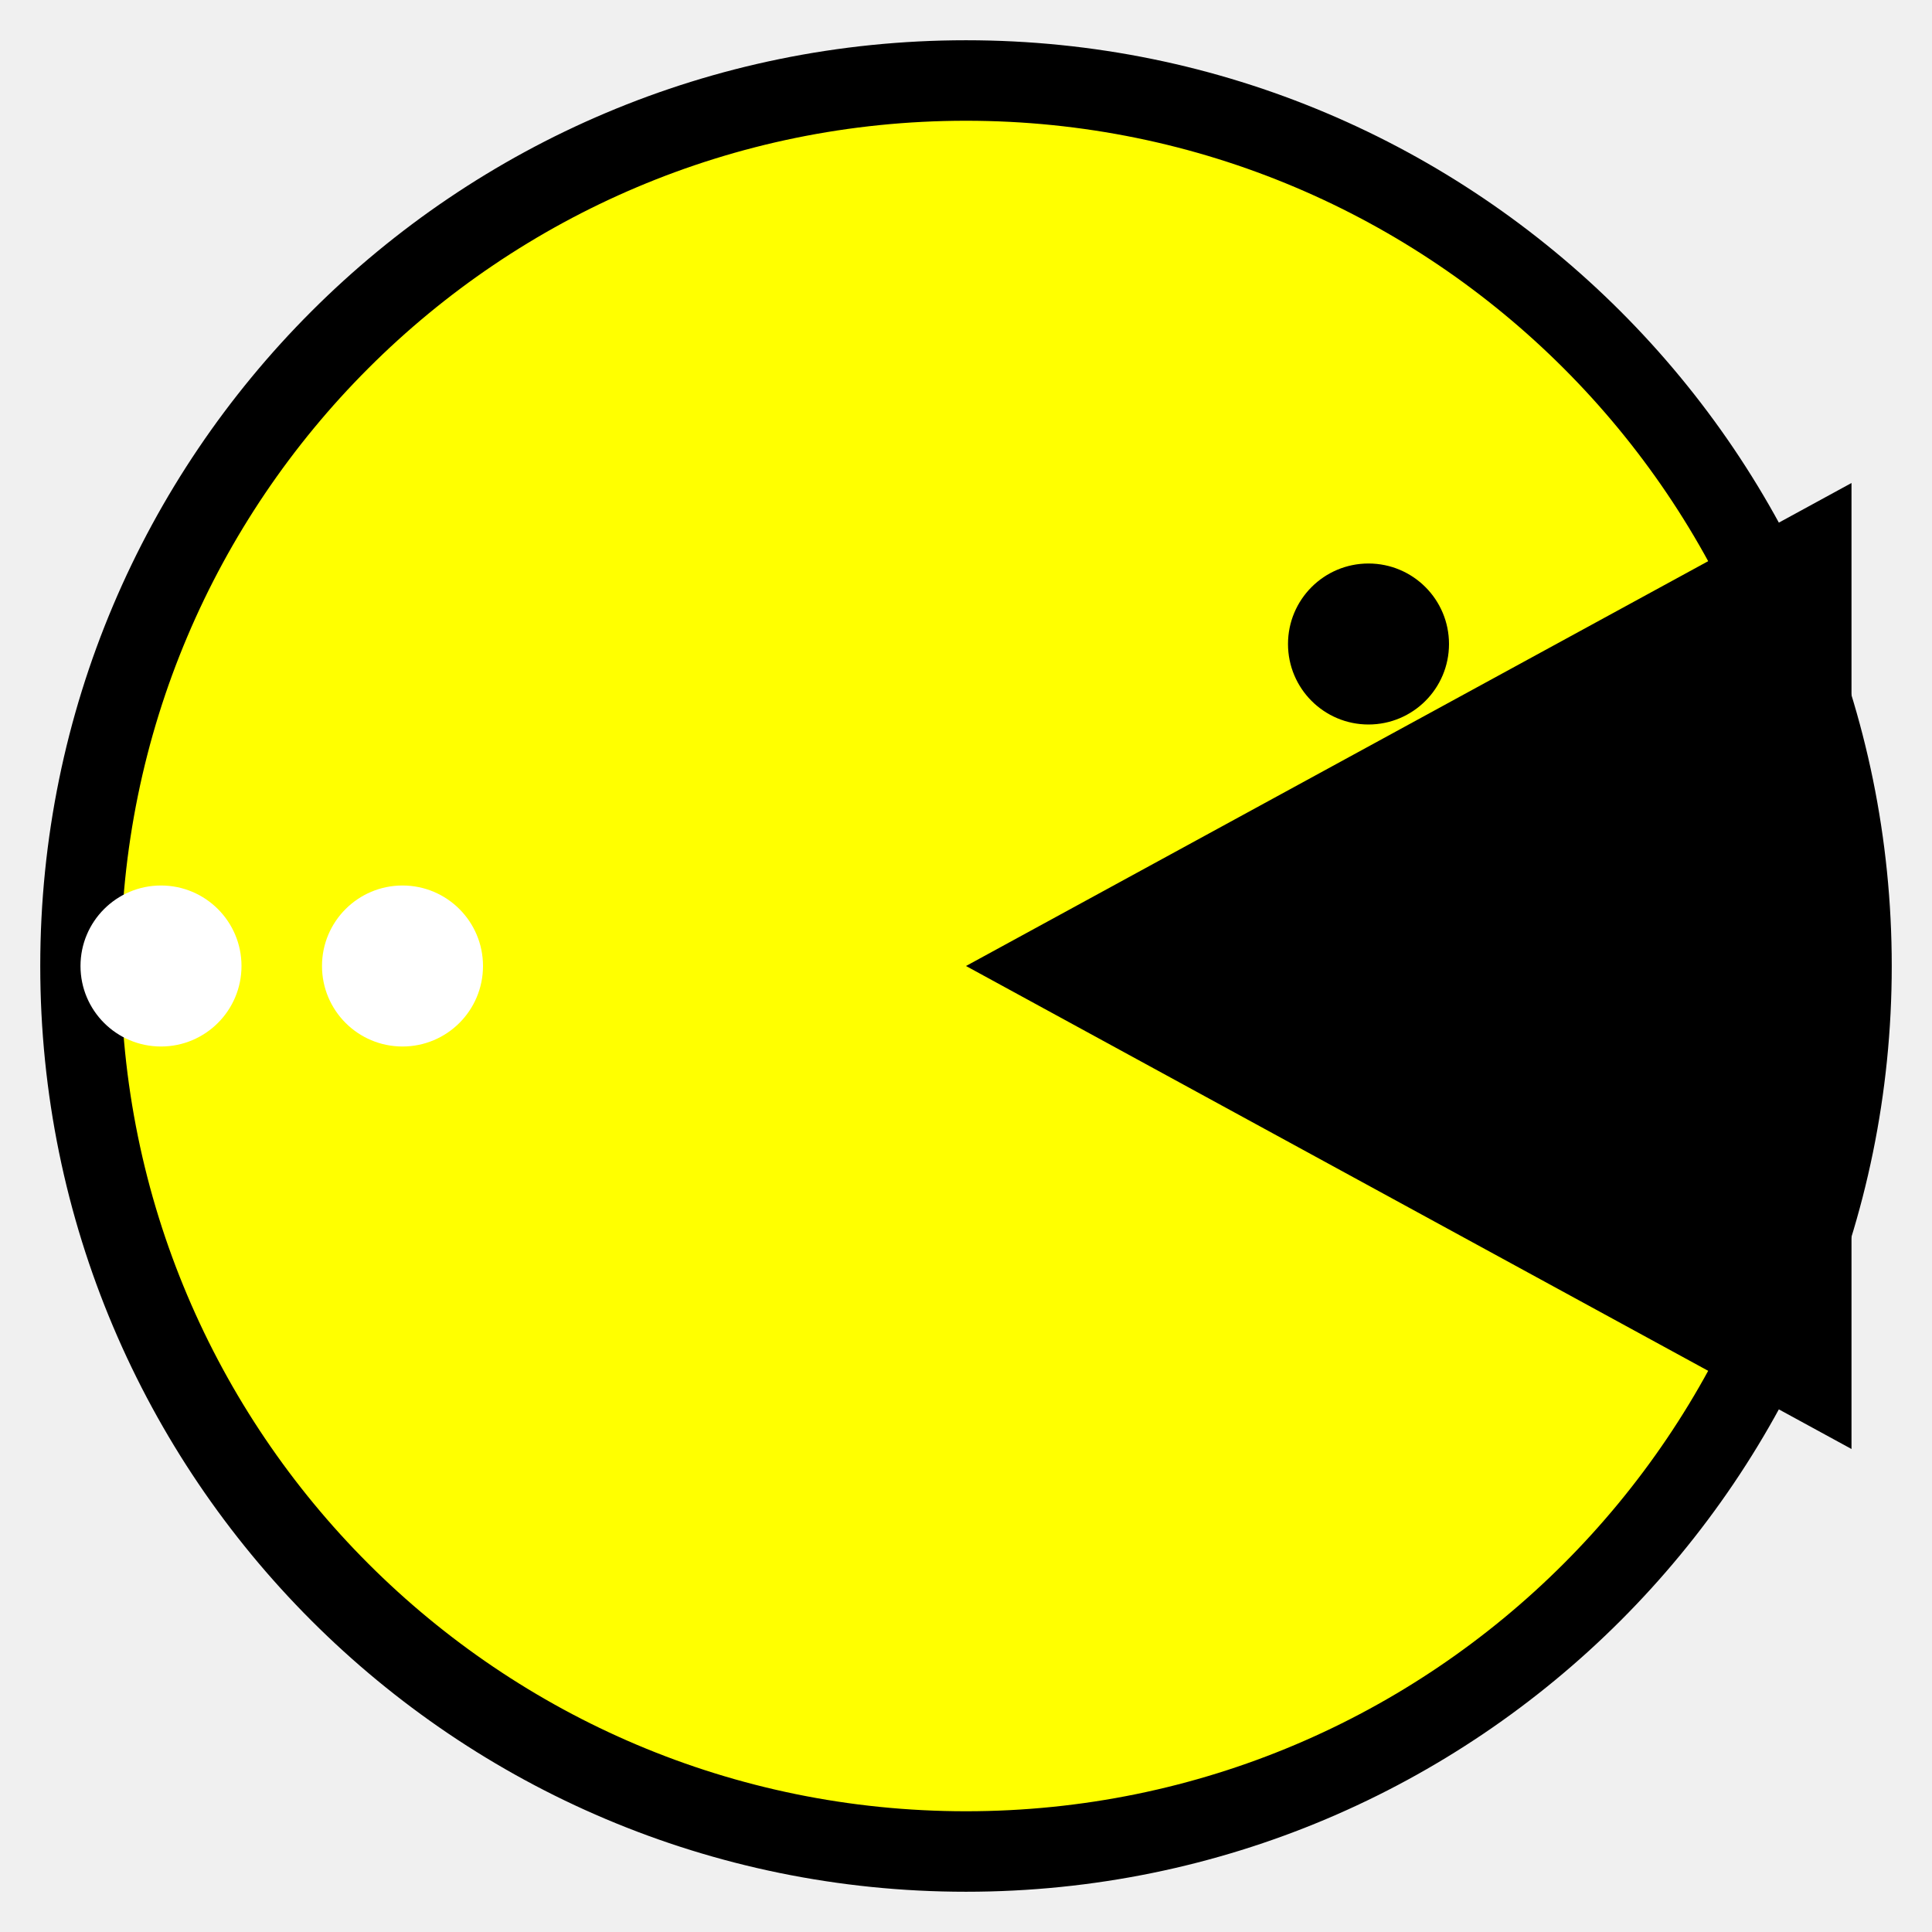
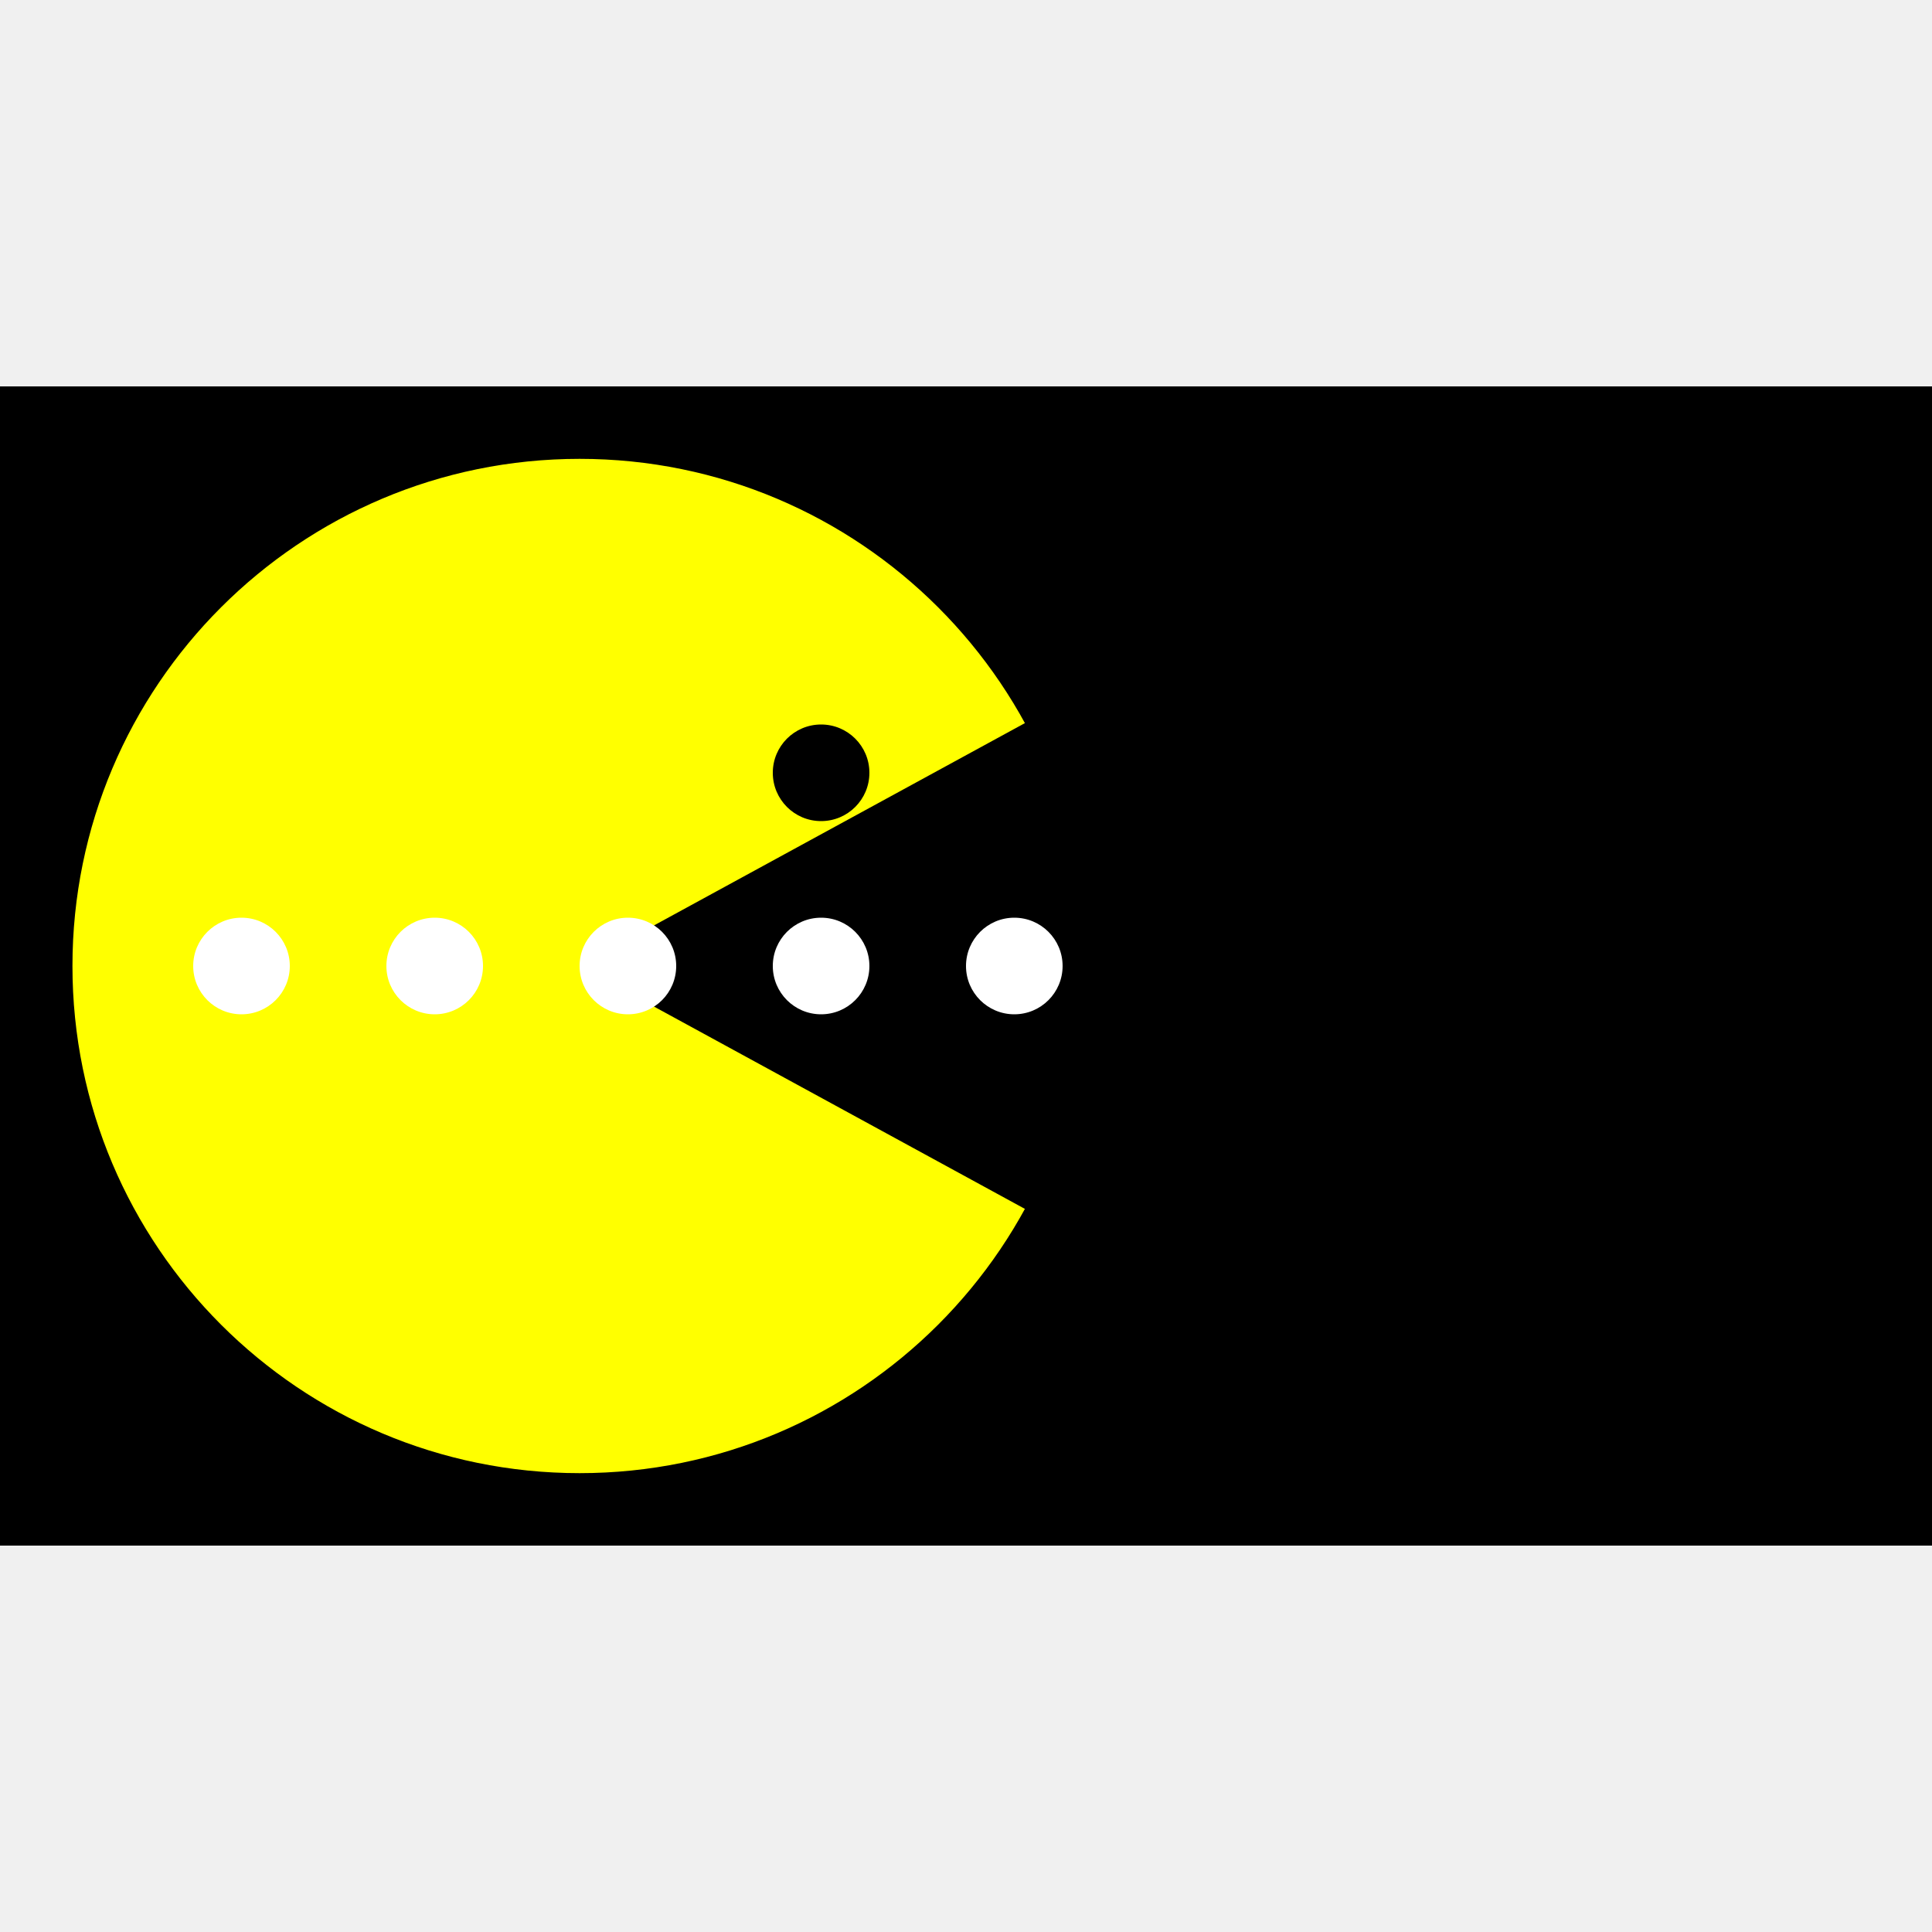
- <svg xmlns="http://www.w3.org/2000/svg" viewBox="0 0 120 120" width="200" height="200">
+ <svg xmlns="http://www.w3.org/2000/svg" viewBox="0 0 200 120" width="200" height="200">
+   <rect width="100%" height="100%" fill="black" />
  <circle cx="60" cy="60" r="55" fill="yellow" stroke="black" stroke-width="5" />
  <polygon id="mouth" points="60,60 115,30 115,90" fill="black">
    <animateTransform attributeName="transform" attributeType="XML" type="rotate" from="0 60 60" to="20 60 60" dur="0.2s" repeatCount="indefinite" />
  </polygon>
  <circle cx="85" cy="40" r="5" fill="black" />
-   <circle id="dot1" cx="25" cy="60" r="5" fill="white">
-     <animate attributeName="opacity" from="1" to="0" begin="0.4s" dur="0.1s" fill="freeze" />
-   </circle>
-   <circle id="dot2" cx="10" cy="60" r="5" fill="white">
-     <animate attributeName="opacity" from="1" to="0" begin="0.6s" dur="0.1s" fill="freeze" />
-   </circle>
+   <g id="dots">
+     <circle cx="25" cy="60" r="5" fill="white">
+       <animate attributeName="opacity" from="1" to="0" begin="1s" dur="0.2s" fill="freeze" repeatCount="indefinite" />
+     </circle>
+     <circle cx="45" cy="60" r="5" fill="white">
+       <animate attributeName="opacity" from="1" to="0" begin="1.2s" dur="0.2s" fill="freeze" repeatCount="indefinite" />
+     </circle>
+     <circle cx="65" cy="60" r="5" fill="white">
+       <animate attributeName="opacity" from="1" to="0" begin="1.4s" dur="0.2s" fill="freeze" repeatCount="indefinite" />
+     </circle>
+     <circle cx="85" cy="60" r="5" fill="white">
+       <animate attributeName="opacity" from="1" to="0" begin="1.6s" dur="0.2s" fill="freeze" repeatCount="indefinite" />
+     </circle>
+     <circle cx="105" cy="60" r="5" fill="white">
+       <animate attributeName="opacity" from="1" to="0" begin="1.8s" dur="0.2s" fill="freeze" repeatCount="indefinite" />
+     </circle>
+   </g>
+   <animateTransform attributeName="transform" attributeType="XML" type="translate" from="0" to="80" dur="2s" repeatCount="indefinite" />
</svg>
